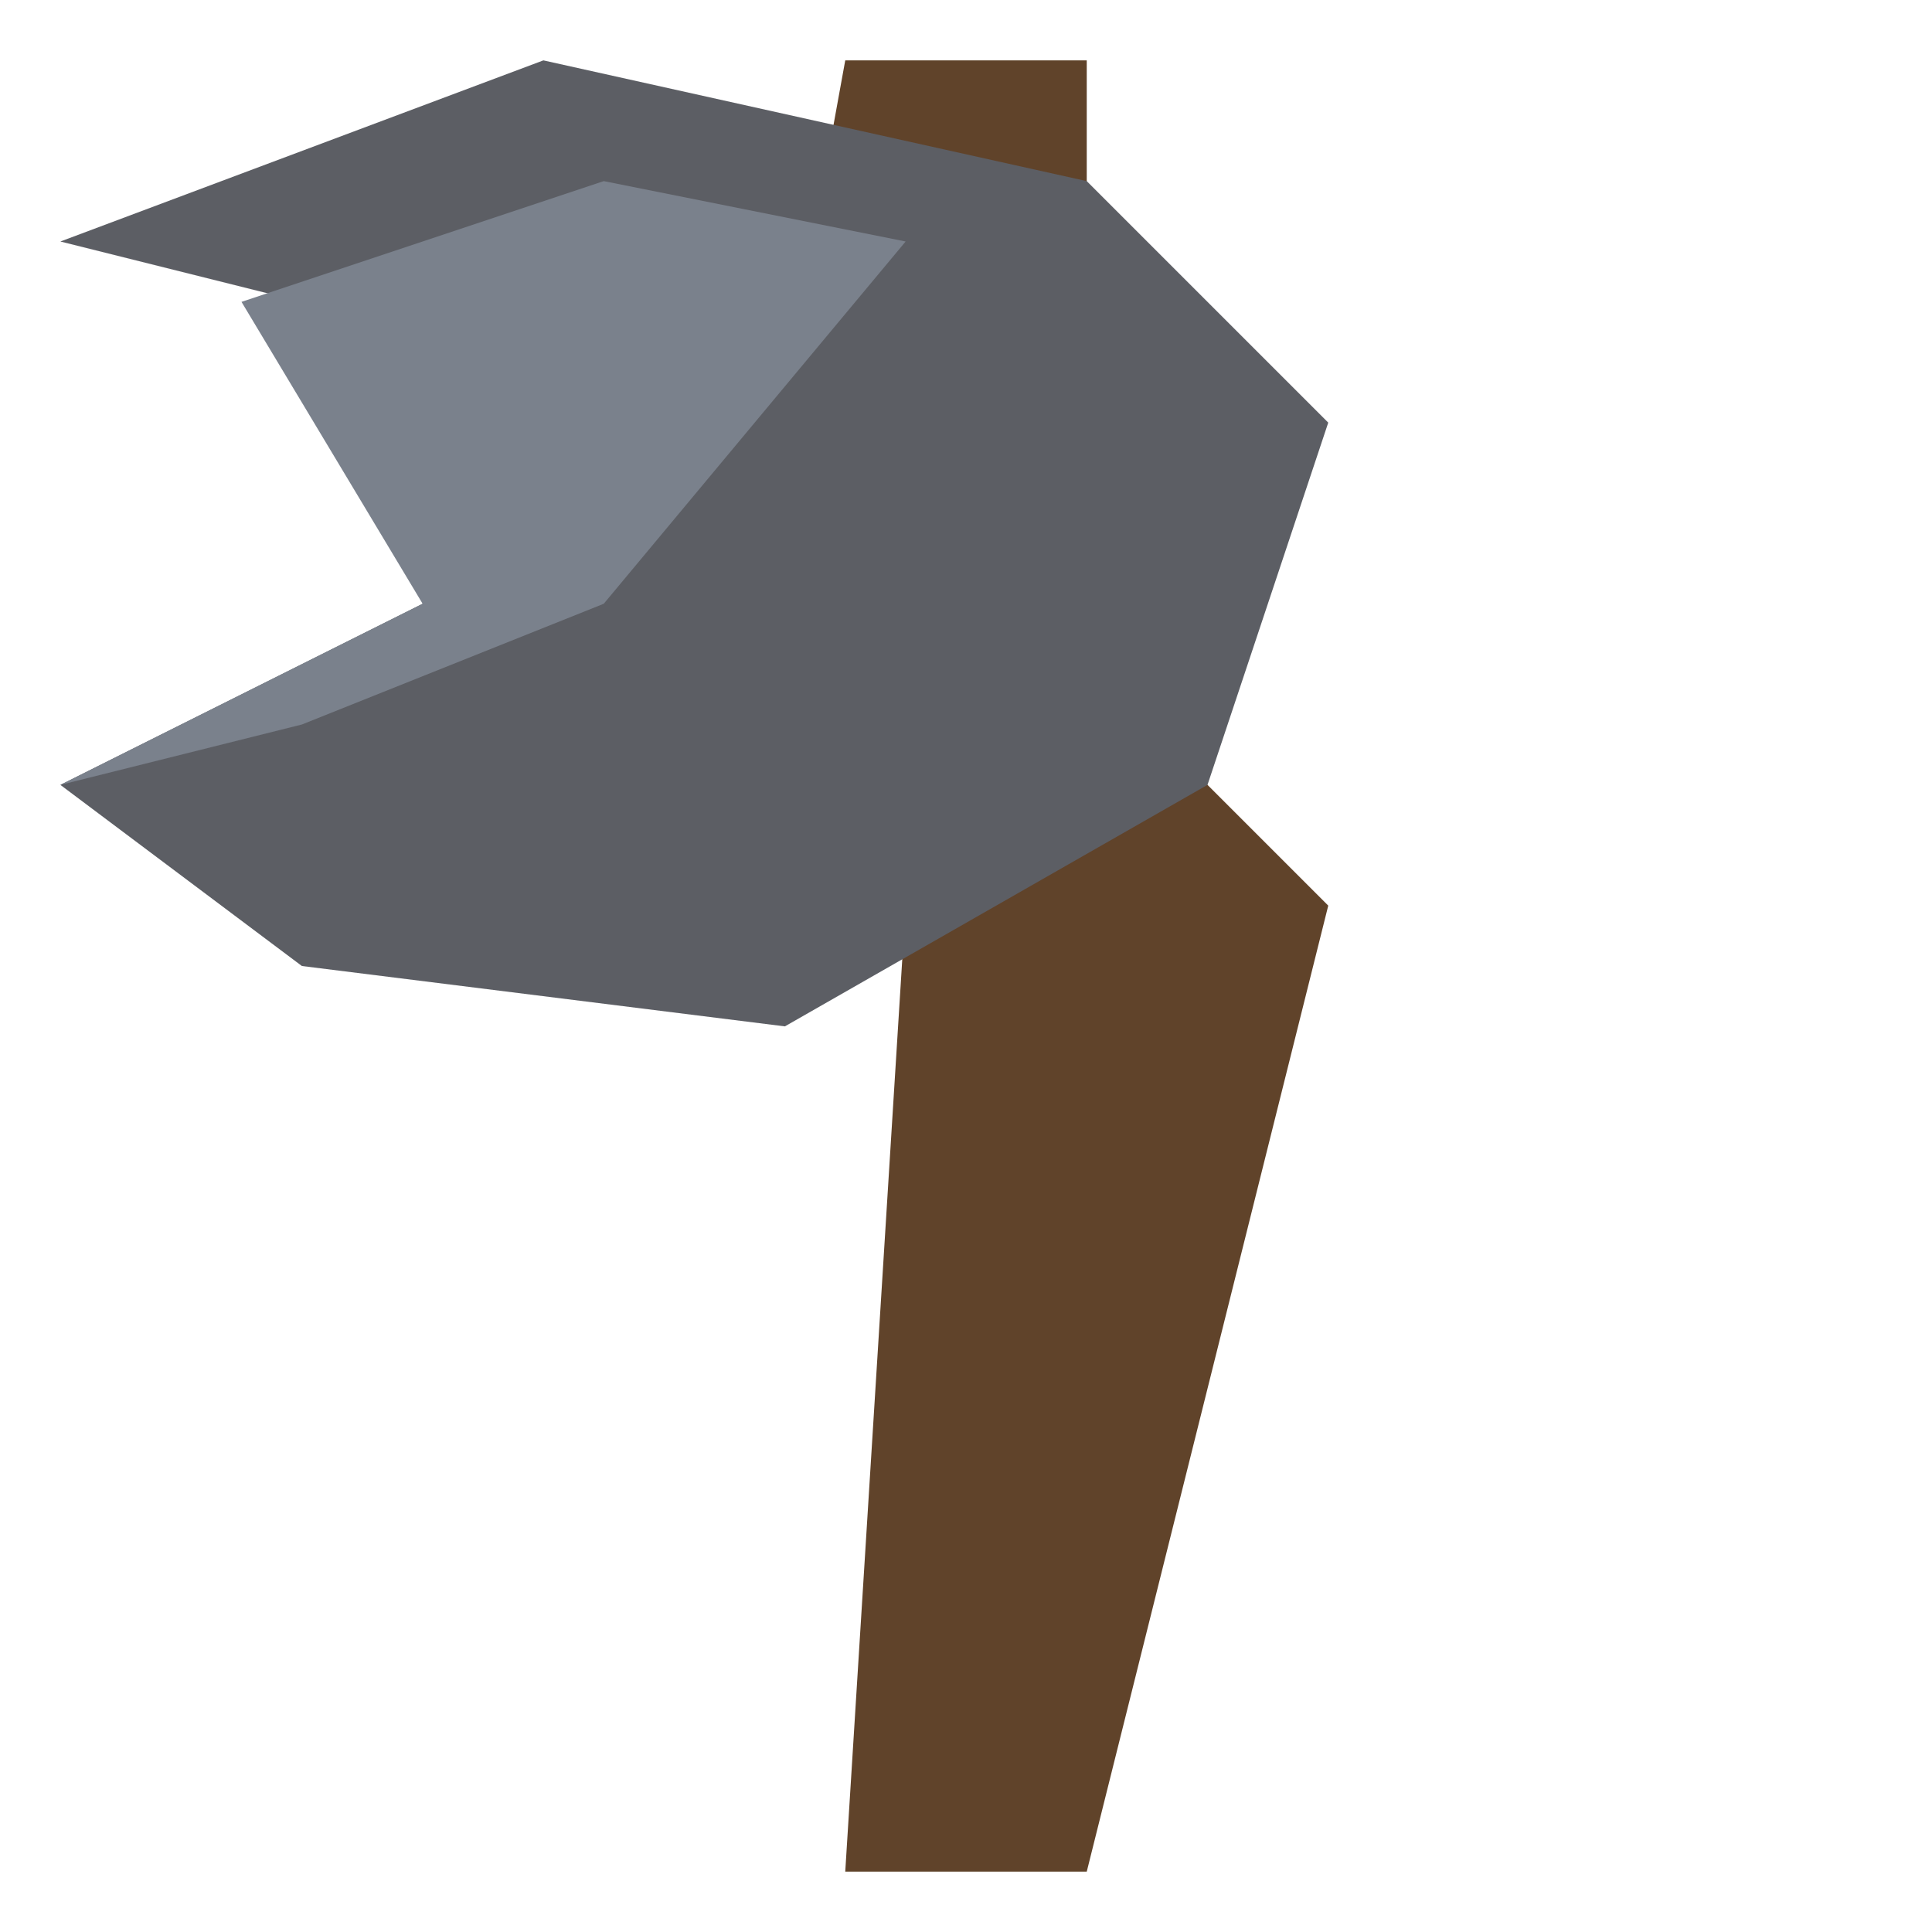
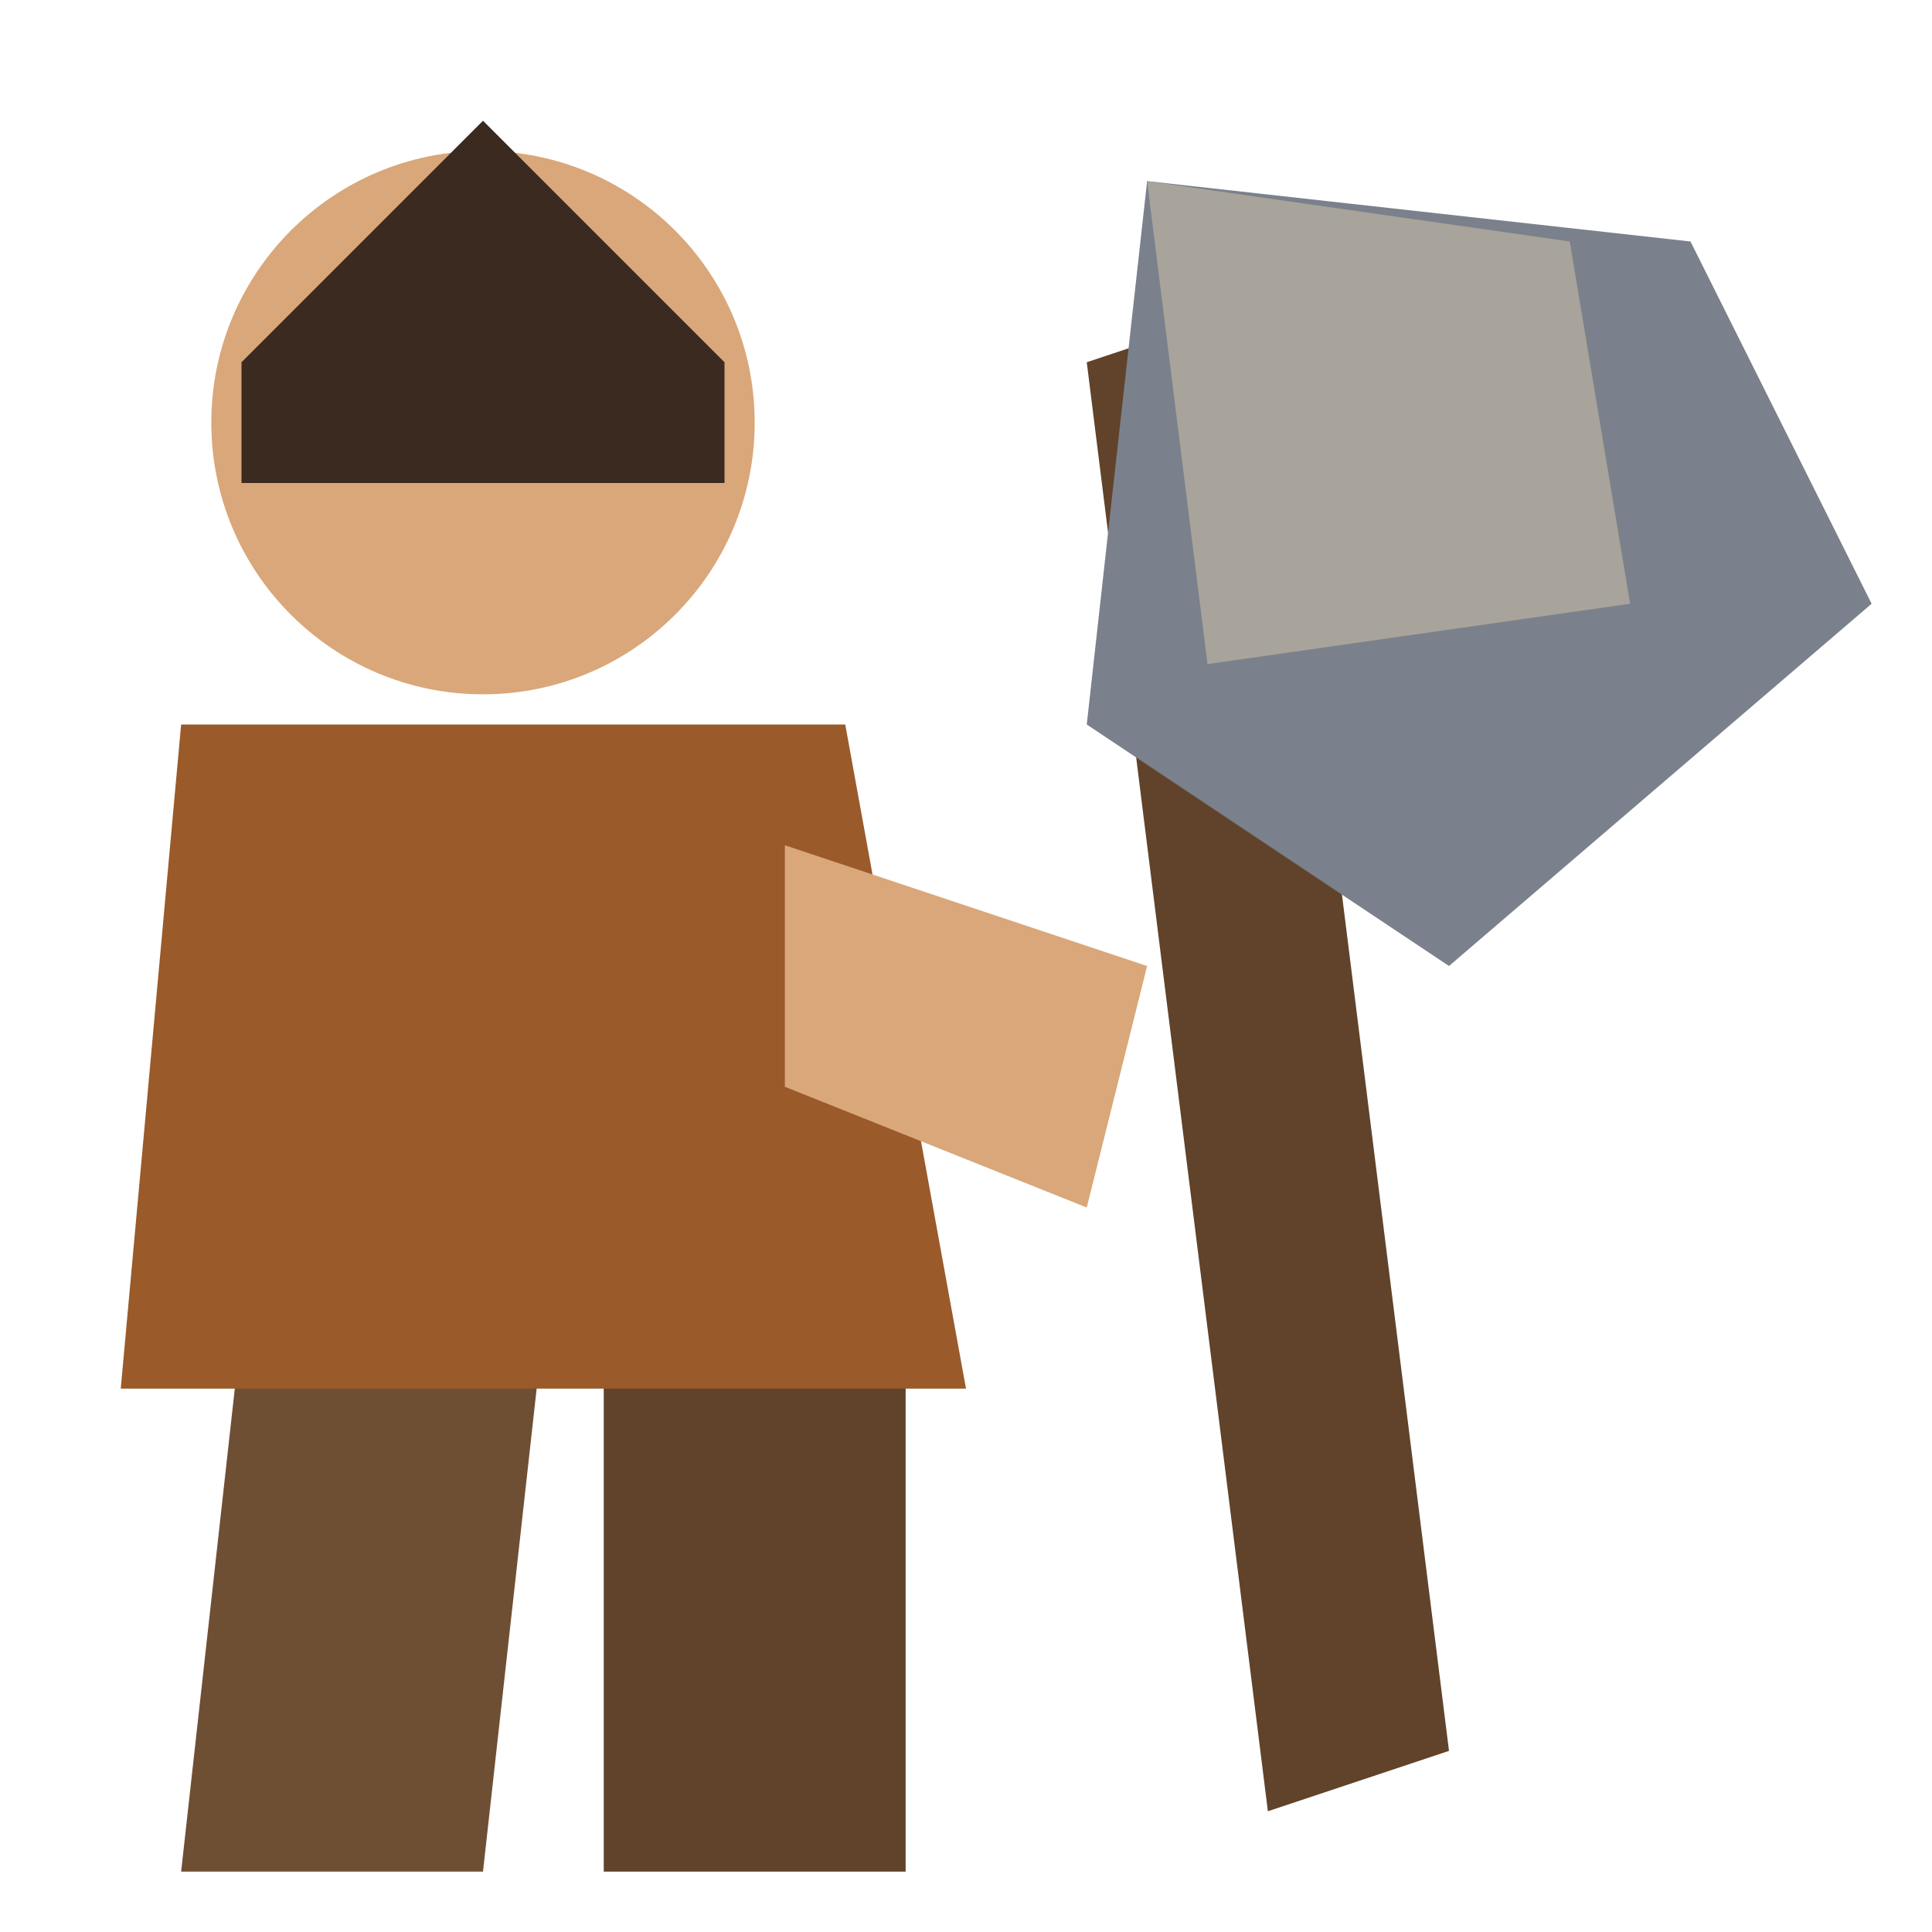
<svg xmlns="http://www.w3.org/2000/svg" width="32" height="32" viewBox="0 0 32 32">
-   <polygon points="14,1 18,1 18,11 22,15 18,31 14,31 15,15 12,12" fill="#60432a" />
-   <polygon points="1,4 9,1 18,3 22,7 20,13 13,17 5,16 1,13 7,10 9,6" fill="#5c5e64" />
-   <polygon points="4,5 10,3 15,4 10,10 5,12 1,13 7,10" fill="#7a818c" />
+   <polygon points="4,22 9,22 8,31 3,31" fill="#6f4f34" />
+   <polygon points="10,22 15,22 15,31 10,31" fill="#60432a" />
+   <polygon points="3,12 14,12 16,23 2,23" fill="#9a5a2a" />
+   <polygon points="13,14 19,16 18,20 13,18" fill="#d9a77a" />
+   <circle cx="8" cy="7" r="4.5" fill="#d9a77a" />
+   <polygon points="4,6 8,2 12,6 12,8 4,8" fill="#3b2a20" />
+   <polygon points="18,6 21,5 24,29 21,30" fill="#60432a" />
+   <polygon points="19,3 28,4 31,10 24,16 18,12" fill="#7a818c" />
+   <polygon points="19,3 26,4 27,10 20,11" fill="#a8a49b" />
</svg>
